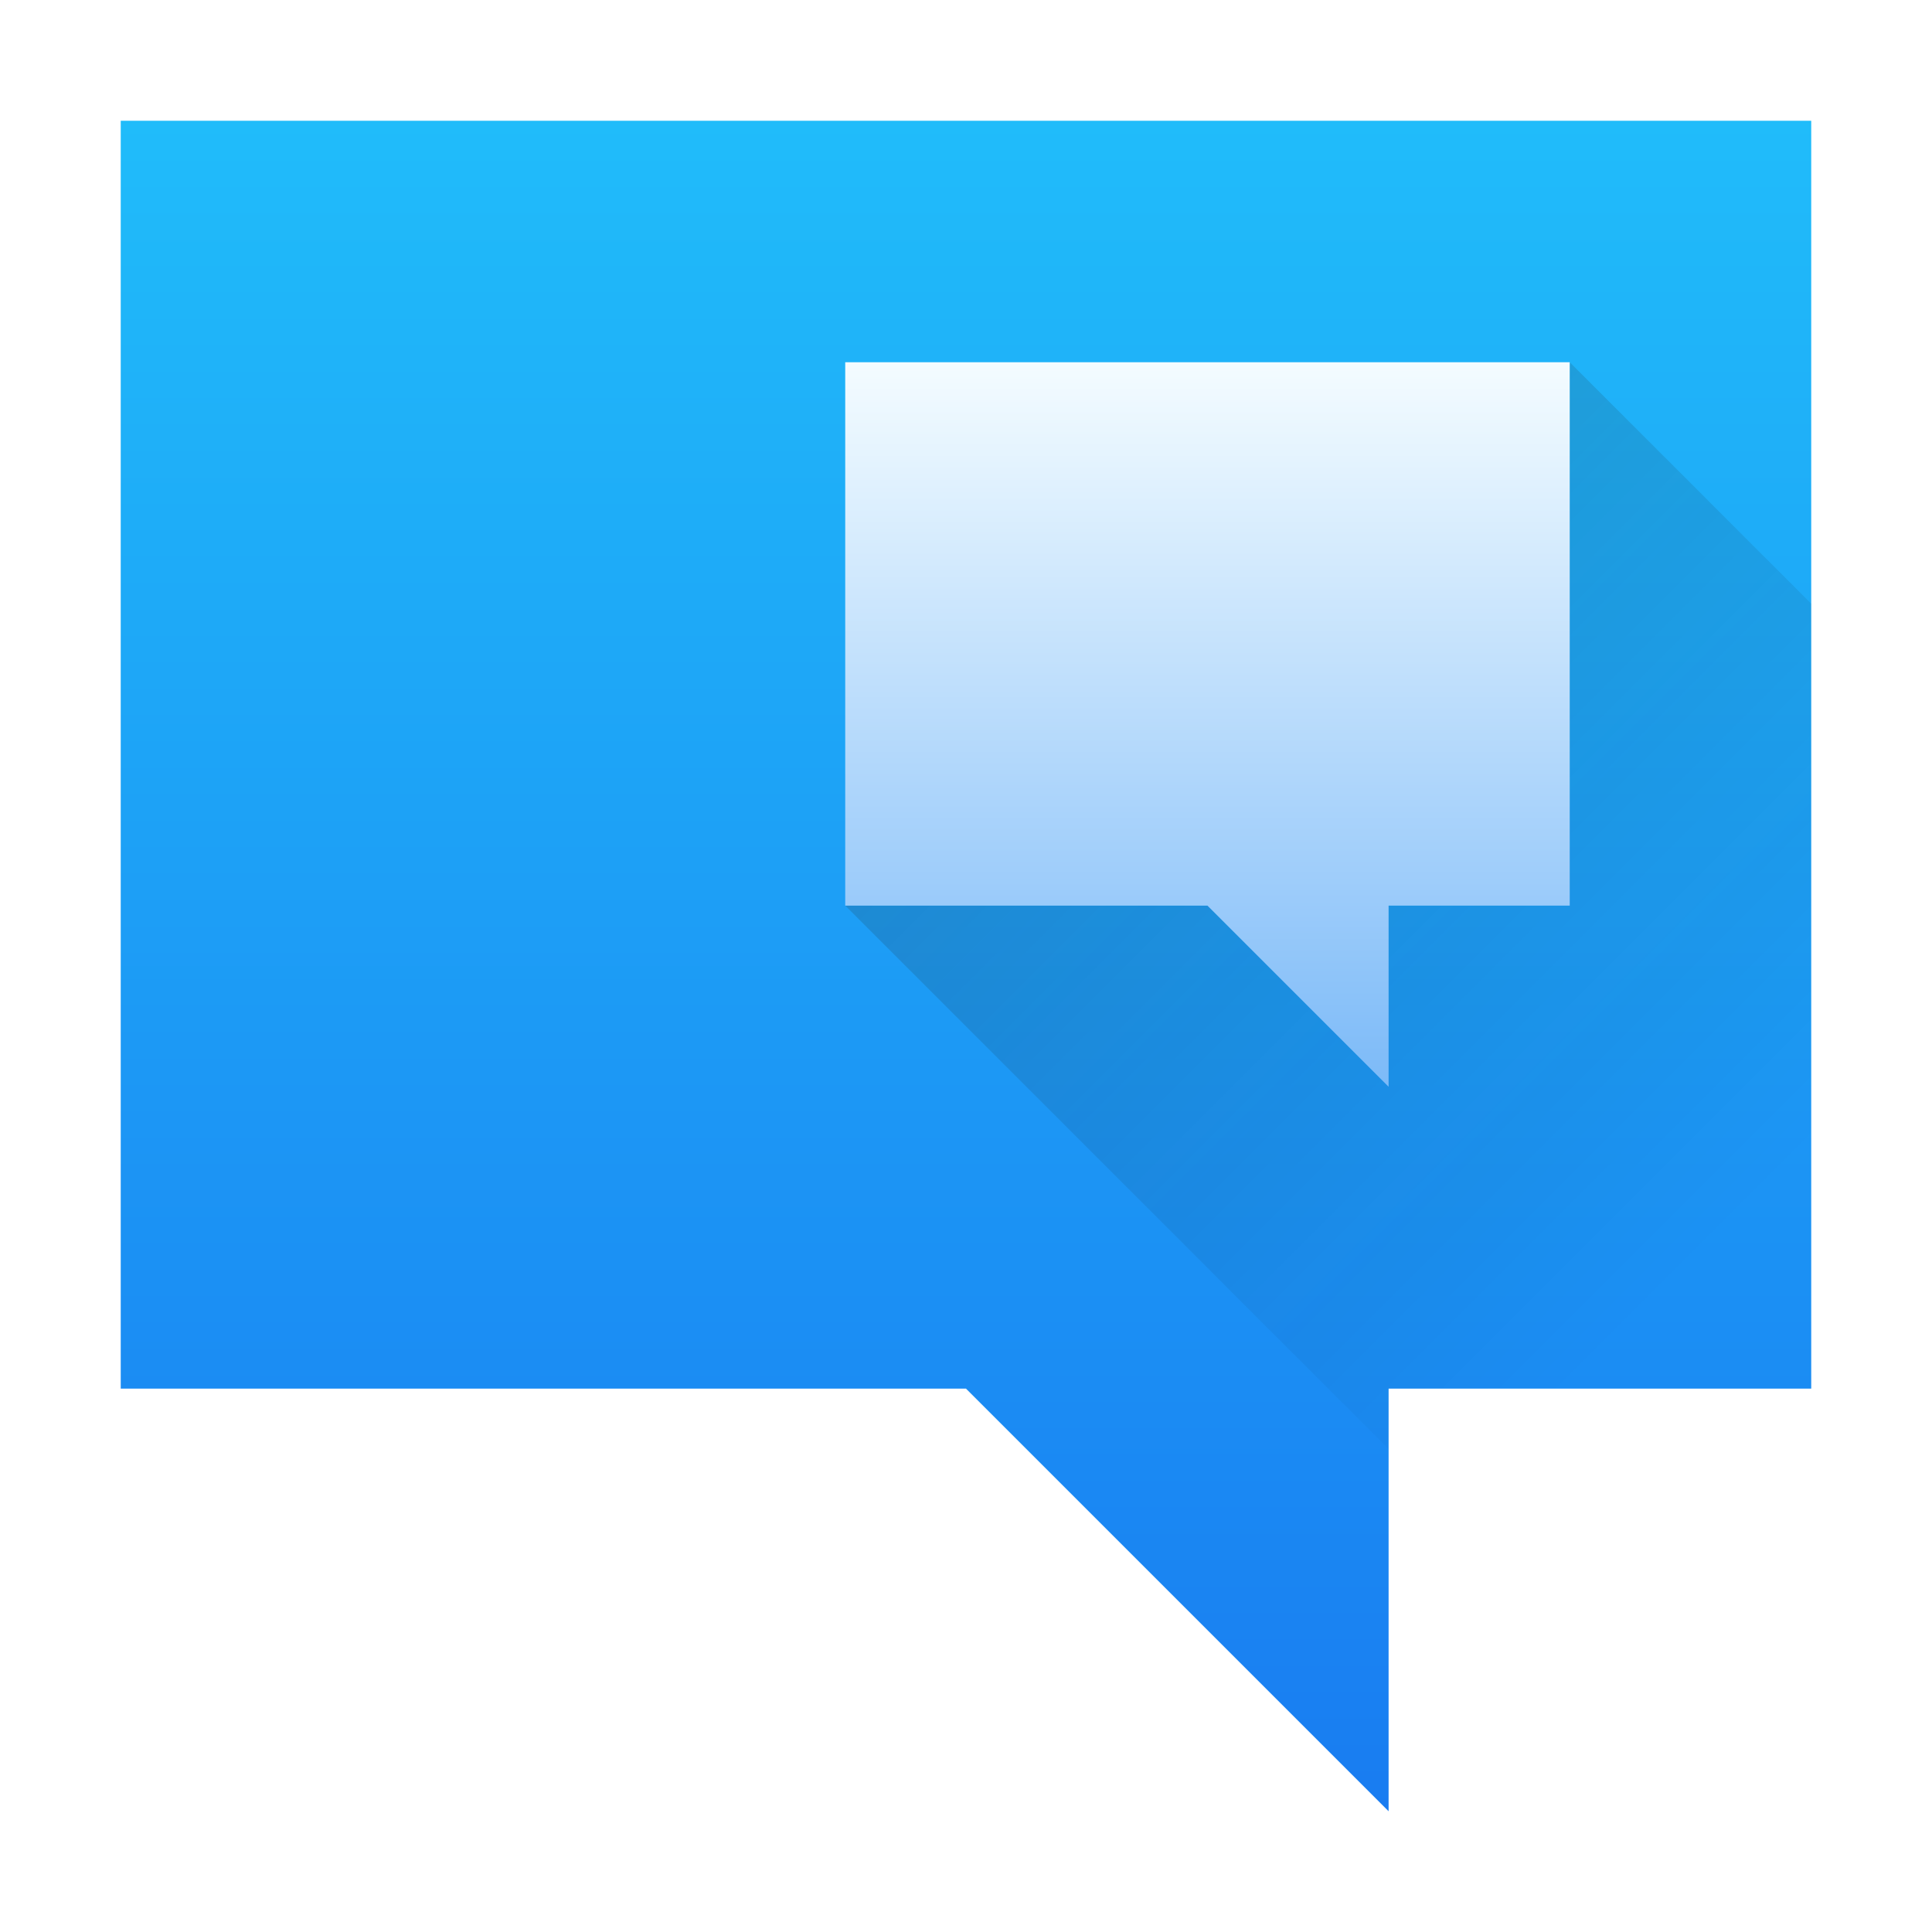
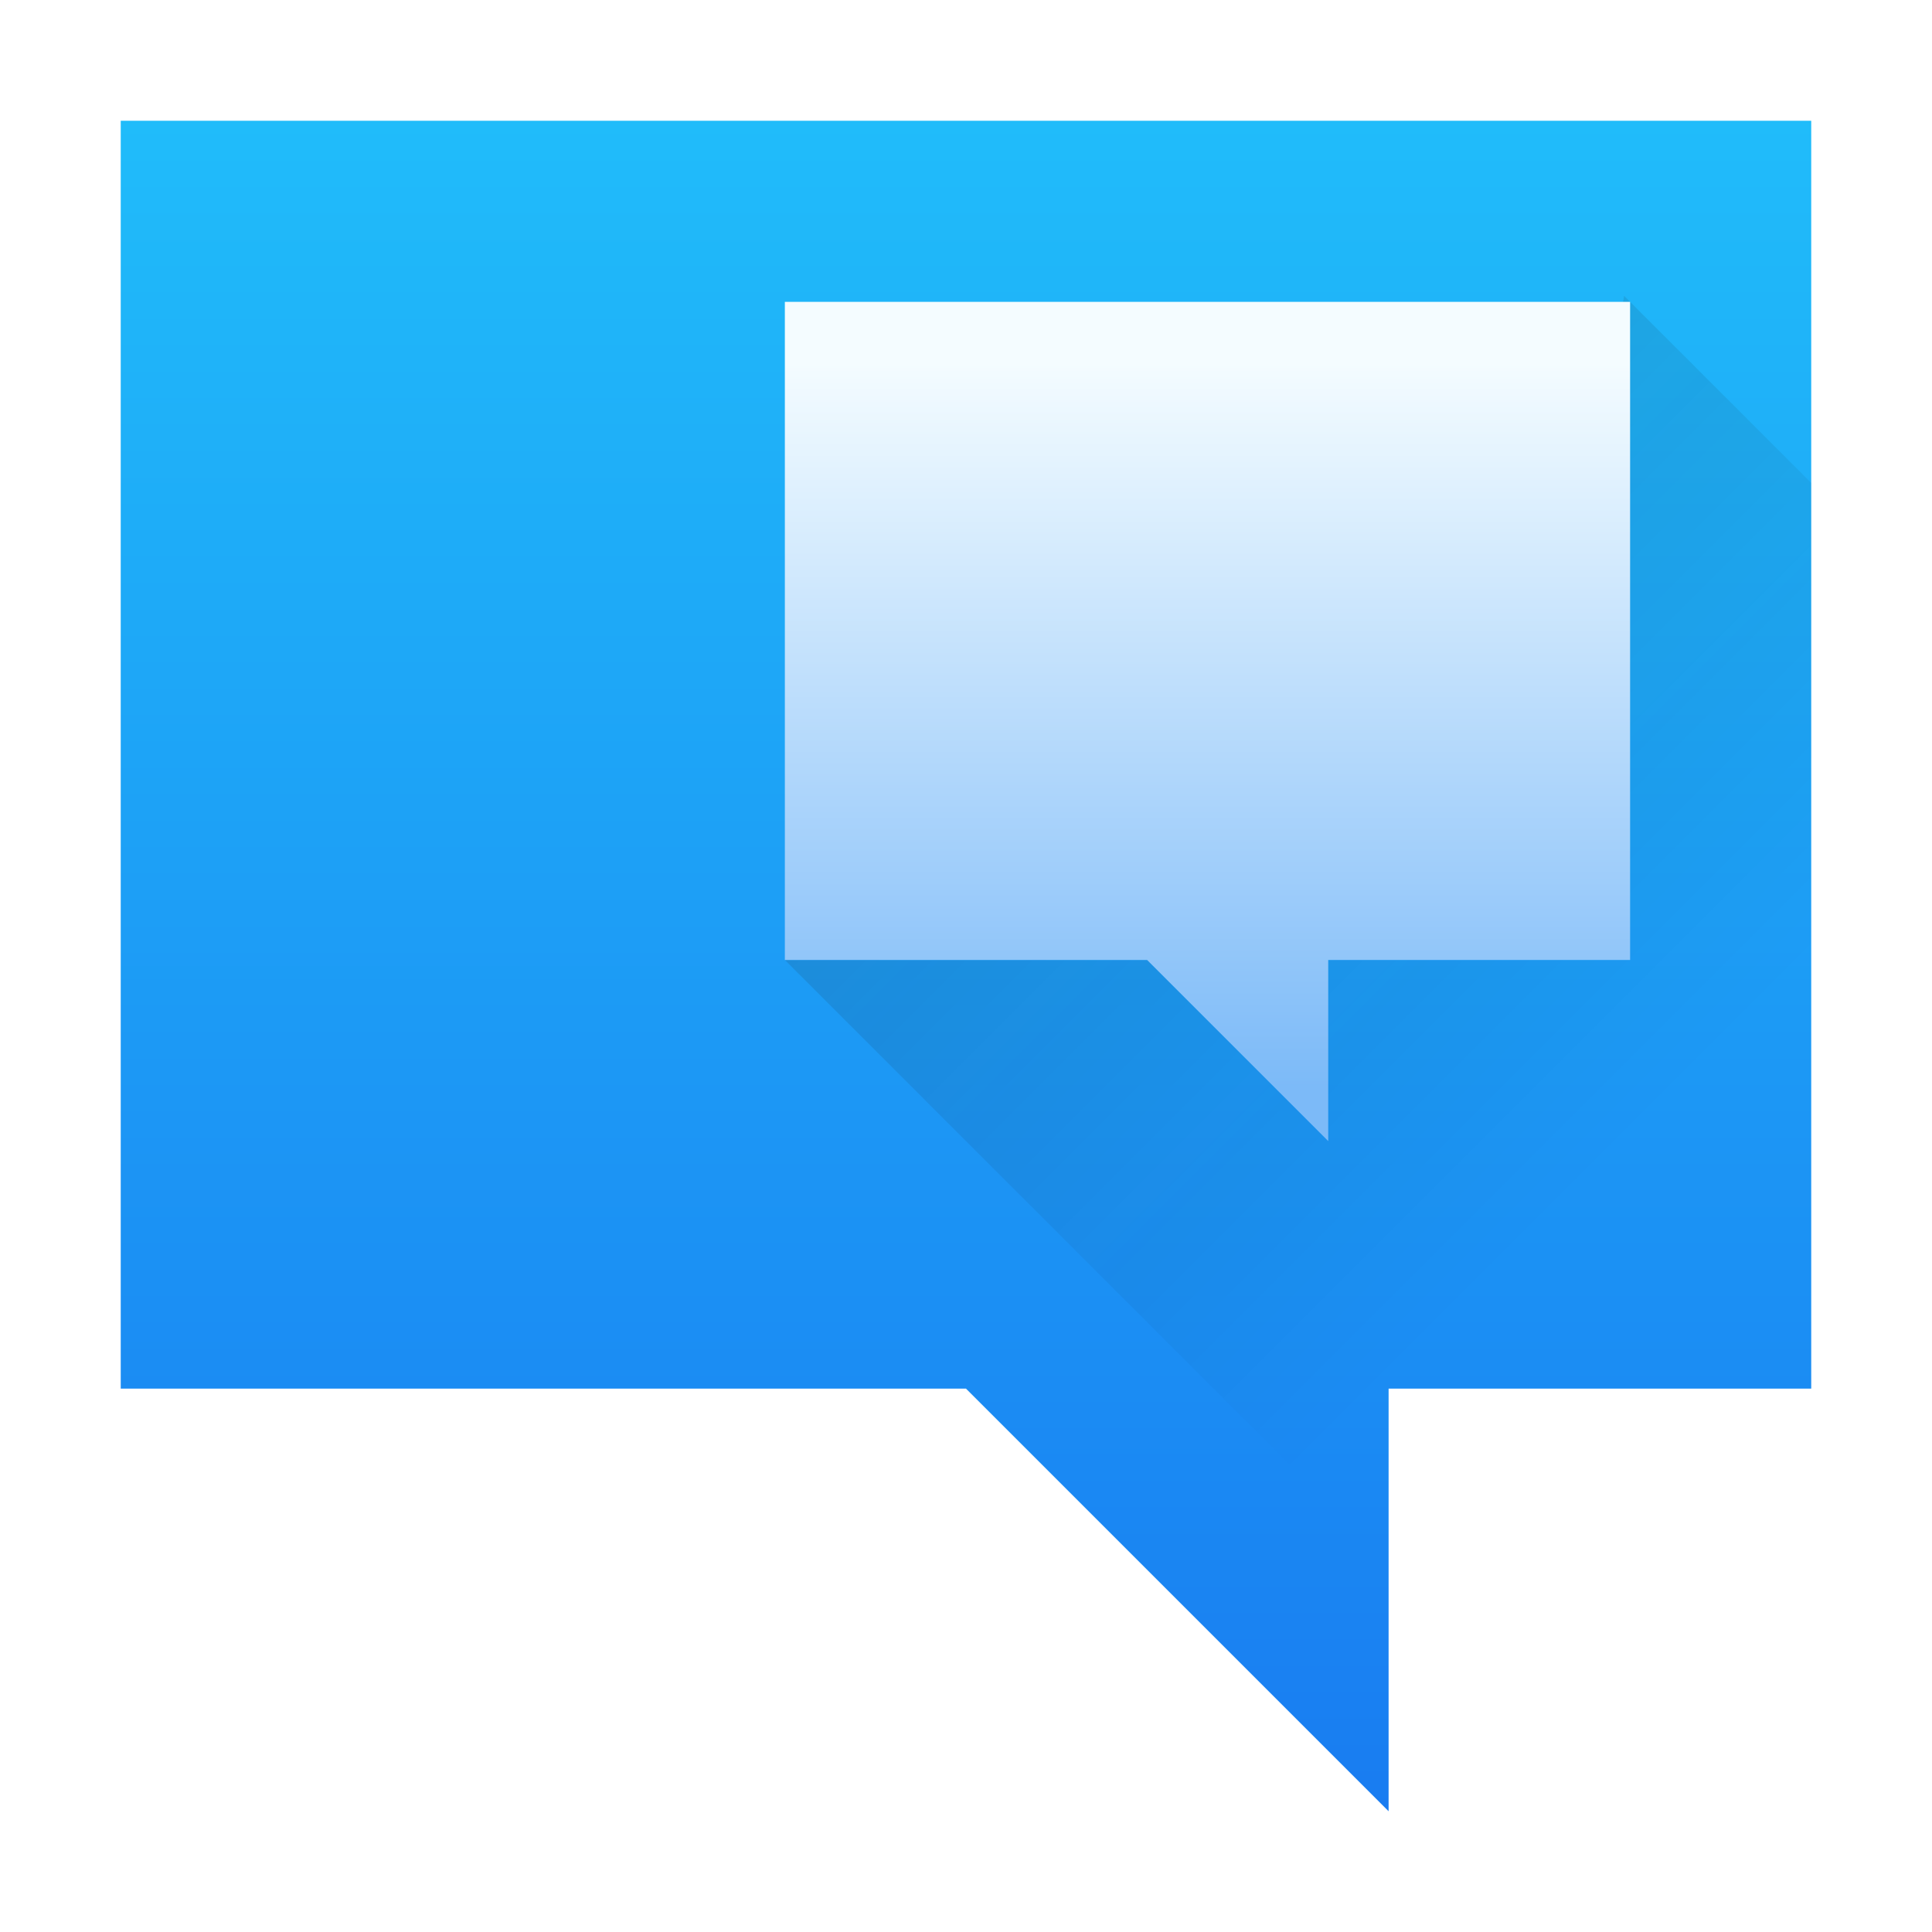
<svg xmlns="http://www.w3.org/2000/svg" xmlns:xlink="http://www.w3.org/1999/xlink" width="32" height="32" id="svg5453" version="1.1">
  <defs id="defs5455">
    <linearGradient xlink:href="#linearGradient4143" id="linearGradient4327" x1="400.571" y1="545.798" x2="400.571" y2="517.798" gradientUnits="userSpaceOnUse" />
    <linearGradient id="linearGradient4143">
      <stop id="stop4145" offset="0" style="stop-color:#197cf1;stop-opacity:1" />
      <stop id="stop4147" offset="1" style="stop-color:#20bcfa;stop-opacity:1" />
    </linearGradient>
    <linearGradient xlink:href="#linearGradient4290" id="linearGradient4783" gradientUnits="userSpaceOnUse" gradientTransform="matrix(0.4285714,0,0,0.4285714,232.898,299.8846)" x1="400.571" y1="545.798" x2="400.571" y2="517.798" />
    <linearGradient id="linearGradient4227">
      <stop style="stop-color:#292c2f;stop-opacity:1" offset="0" id="stop4229" />
      <stop style="stop-color:#000000;stop-opacity:0;" offset="1" id="stop4231" />
    </linearGradient>
-     <linearGradient xlink:href="#linearGradient4227" id="linearGradient4996" x1="401.571" y1="523.798" x2="413.571" y2="535.798" gradientUnits="userSpaceOnUse" gradientTransform="translate(-388.5714,-511.798)" />
+     <linearGradient xlink:href="#linearGradient4227" id="linearGradient4996" x1="401.571" y1="516.698" x2="415.571" y2="530.698" gradientUnits="userSpaceOnUse" gradientTransform="translate(-388.5714,-511.798)" />
    <linearGradient id="linearGradient4290">
      <stop style="stop-color:#7cbaf8;stop-opacity:1" offset="0" id="stop4292" />
      <stop style="stop-color:#f4fcff;stop-opacity:1" offset="1" id="stop4294" />
    </linearGradient>
  </defs>
  <g id="layer1" transform="translate(-384.5714,-515.798)">
    <path style="opacity:1;fill:url(#linearGradient4327);fill-opacity:1.0;stroke:none" d="m 414.571,517.798 0,21 -7,0 0,7 -7,-7 -14,0 0,-21 28,0 z" id="rect4304" />
-     <path style="opacity:0.2;fill:url(#linearGradient4996);fill-opacity:1;fill-rule:evenodd;stroke:none;stroke-width:1px;stroke-linecap:butt;stroke-linejoin:miter;stroke-opacity:1" d="M 26 6 L 25.551 15 L 14 15 L 23 24 L 23 23 L 30 23 L 30 10 L 26 6 z " transform="translate(384.5714,515.798)" id="path4905" />
-     <path style="opacity:1;fill:url(#linearGradient4783);fill-opacity:1;stroke:none" d="m 410.571,521.798 0,9 -3,0 0,3 -3,-3 -6,0 0,-9 12,0 z" id="path4781" />
+     <path style="opacity:0.2;fill:url(#linearGradient4996);fill-opacity:1;fill-rule:evenodd;stroke:none;stroke-width:1px;stroke-linecap:butt;stroke-linejoin:miter;stroke-opacity:1" d="M 26.9 4.9 L 25 15.9 L 22 15.9 L 19 15.9 L 13 15.9 L 22 24.9 L 23 25.9 L 23 23 L 30 23 L 30 8 L 27 5 L 26.9 4.9 z " transform="translate(384.5714,515.798)" id="path4905" />
+     <path style="opacity:1;fill:url(#linearGradient4783);fill-opacity:1;stroke:none" d="m 411.571,520.798 0,10.9 -5,0 0,3 -3,-3 -6,0 0,-10.9 z" id="path4781" />
  </g>
</svg>
